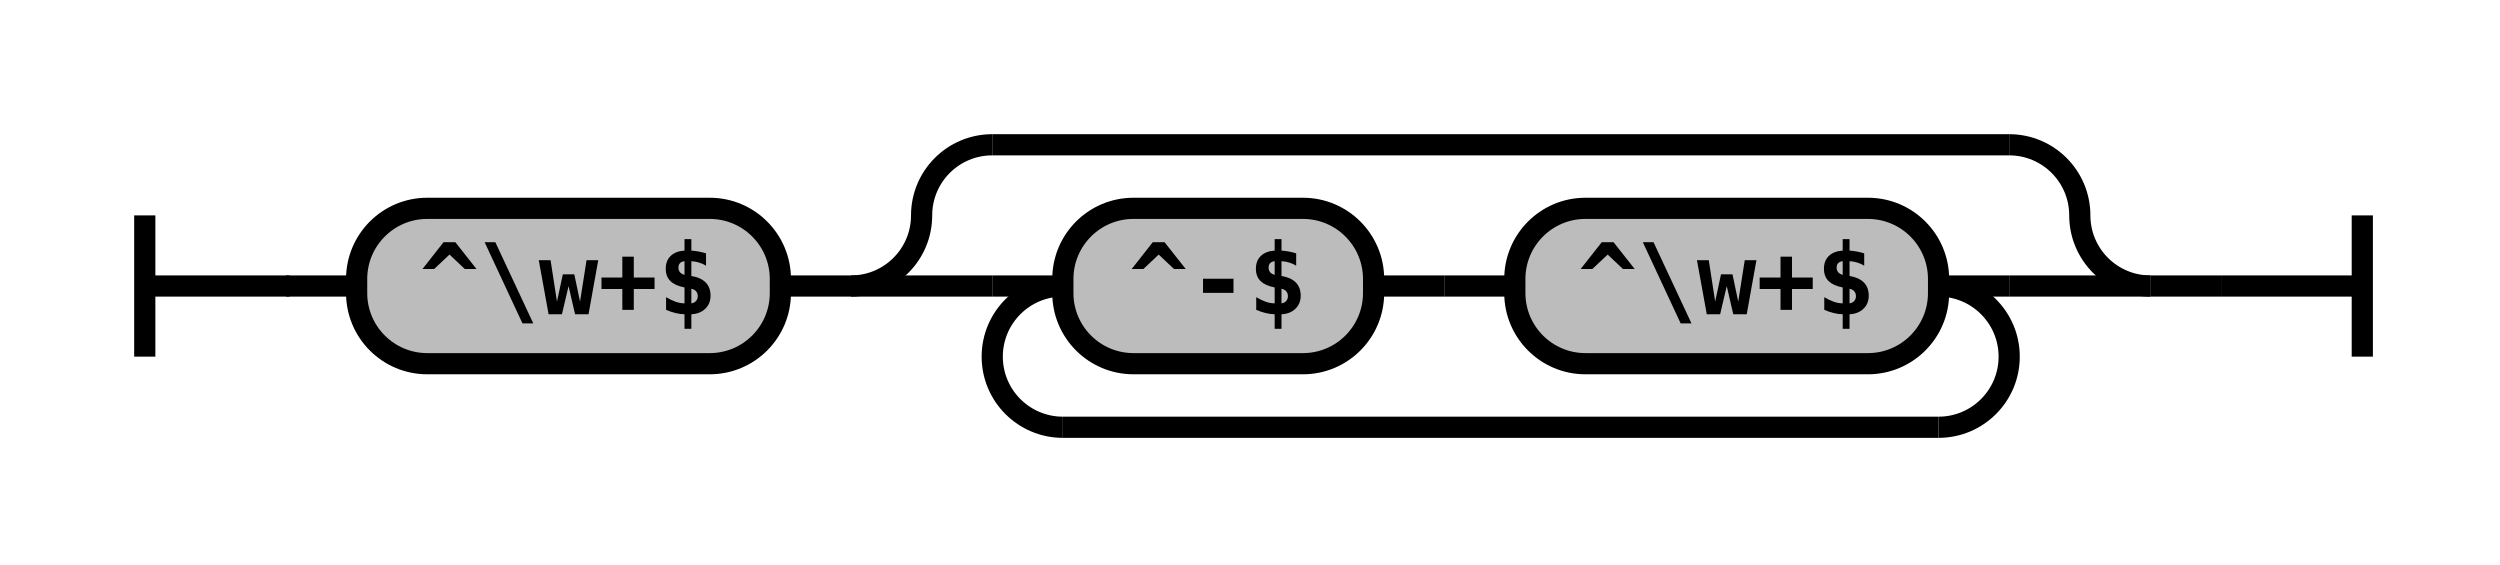
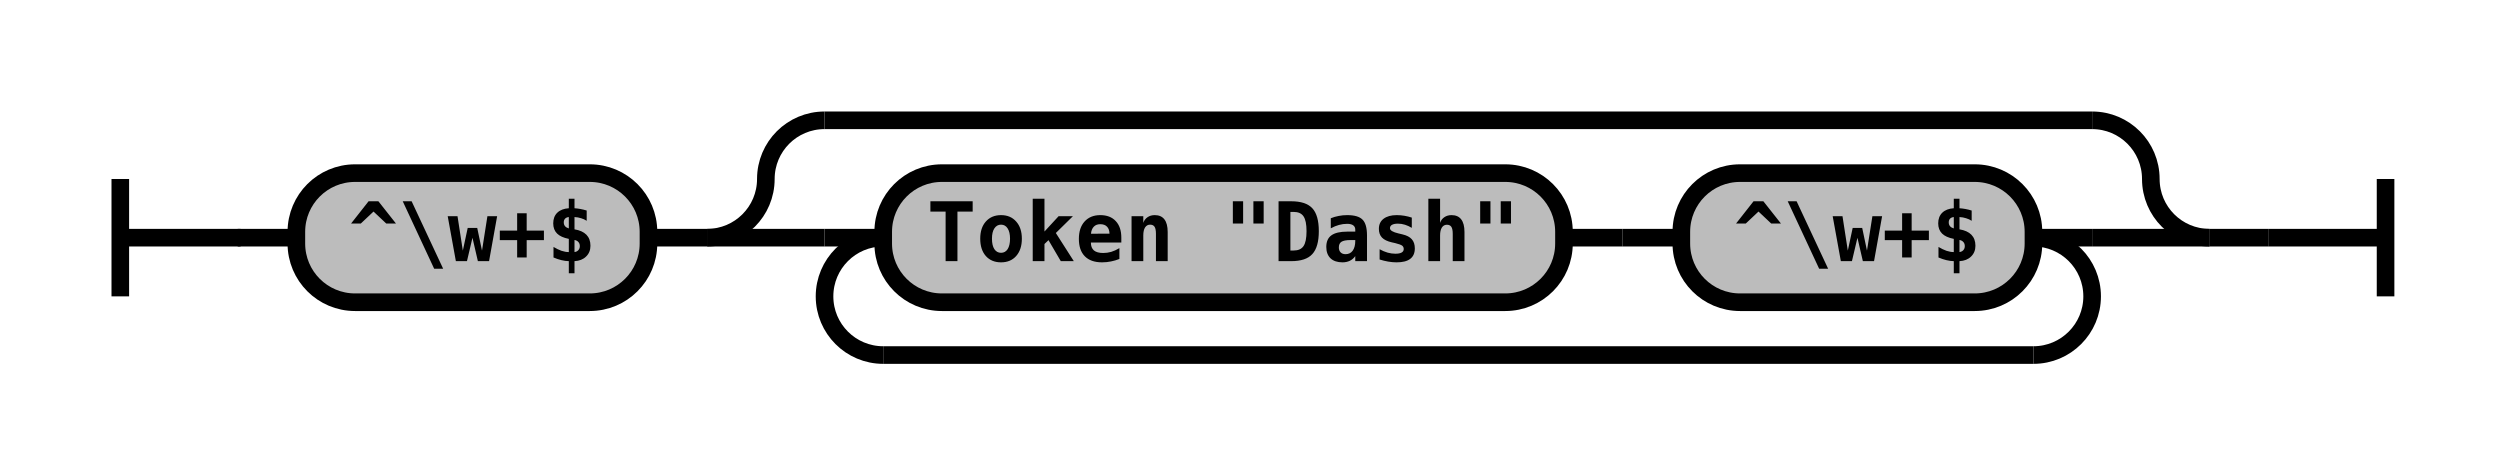
- <svg xmlns="http://www.w3.org/2000/svg" class="railroad-diagram" width="354" height="80" viewBox="0 0 354 80">
+ <svg xmlns="http://www.w3.org/2000/svg" class="railroad-diagram" width="426" height="80" viewBox="0 0 426 80">
  <defs>
    <style type="text/css">
path {
stroke-width: 3;
stroke: black;
fill: rgba(0,0,0,0);
}
text {
font: bold 14px monospace;
text-anchor: middle;
}
text.diagram-text {
font-size: 12px;
}
a {
fill: blue;
}
text.diagram-arrow {
font-size: 16px;
}
text.label {
text-anchor: start;
}
text.comment {
font: italic 12px monospace;
}
rect {
stroke-width: 3;
stroke: black;
fill: #BCBCBC;
}
path.diagram-text {
stroke-width: 3;
stroke: black;
fill: #BCBCBC;
cursor: help;
}
</style>
  </defs>
  <g transform="translate(.5 .5)">
    <path d="M 20 30 v 20 m 0 -10 h 20.5" />
    <path d="M40 40h10" />
    <g>
      <path d="M50 40h0" />
-       <path d="M304 40h0" />
+       <path d="M376 40h0" />
      <g class="terminal">
        <path d="M50 40h0" />
        <path d="M110 40h0" />
        <rect x="50" y="29" width="60" height="22" rx="10" ry="10" />
        <text x="80" y="44">^\w+$</text>
      </g>
      <path d="M110 40h10" />
      <g>
        <path d="M120 40h0" />
-         <path d="M304 40h0" />
+         <path d="M376 40h0" />
        <path d="M120 40a10 10 0 0 0 10 -10v0a10 10 0 0 1 10 -10" />
        <g>
-           <path d="M140 20h144" />
+           <path d="M140 20h216" />
        </g>
-         <path d="M284 20a10 10 0 0 1 10 10v0a10 10 0 0 0 10 10" />
+         <path d="M356 20a10 10 0 0 1 10 10v0a10 10 0 0 0 10 10" />
        <path d="M120 40h20" />
        <g>
          <path d="M140 40h0" />
-           <path d="M284 40h0" />
+           <path d="M356 40h0" />
          <path d="M140 40h10" />
          <g>
            <path d="M150 40h0" />
-             <path d="M274 40h0" />
+             <path d="M346 40h0" />
            <g class="terminal">
              <path d="M150 40h0" />
-               <path d="M194 40h0" />
-               <rect x="150" y="29" width="44" height="22" rx="10" ry="10" />
-               <text x="172" y="44">^-$</text>
+               <path d="M266 40h0" />
+               <rect x="150" y="29" width="116" height="22" rx="10" ry="10" />
+               <text x="208" y="44">Token "Dash"</text>
            </g>
-             <path d="M194 40h10" />
-             <path d="M204 40h10" />
+             <path d="M266 40h10" />
+             <path d="M276 40h10" />
            <g class="terminal">
-               <path d="M214 40h0" />
-               <path d="M274 40h0" />
-               <rect x="214" y="29" width="60" height="22" rx="10" ry="10" />
-               <text x="244" y="44">^\w+$</text>
+               <path d="M286 40h0" />
+               <path d="M346 40h0" />
+               <rect x="286" y="29" width="60" height="22" rx="10" ry="10" />
+               <text x="316" y="44">^\w+$</text>
            </g>
          </g>
-           <path d="M274 40h10" />
+           <path d="M346 40h10" />
          <path d="M150 40a10 10 0 0 0 -10 10v0a10 10 0 0 0 10 10" />
          <g>
-             <path d="M150 60h124" />
+             <path d="M150 60h196" />
          </g>
-           <path d="M274 60a10 10 0 0 0 10 -10v0a10 10 0 0 0 -10 -10" />
+           <path d="M346 60a10 10 0 0 0 10 -10v0a10 10 0 0 0 -10 -10" />
        </g>
-         <path d="M284 40h20" />
+         <path d="M356 40h20" />
      </g>
    </g>
-     <path d="M304 40h10" />
-     <path d="M 314 40 h 20 m 0 -10 v 20" />
+     <path d="M376 40h10" />
+     <path d="M 386 40 h 20 m 0 -10 v 20" />
  </g>
</svg>
